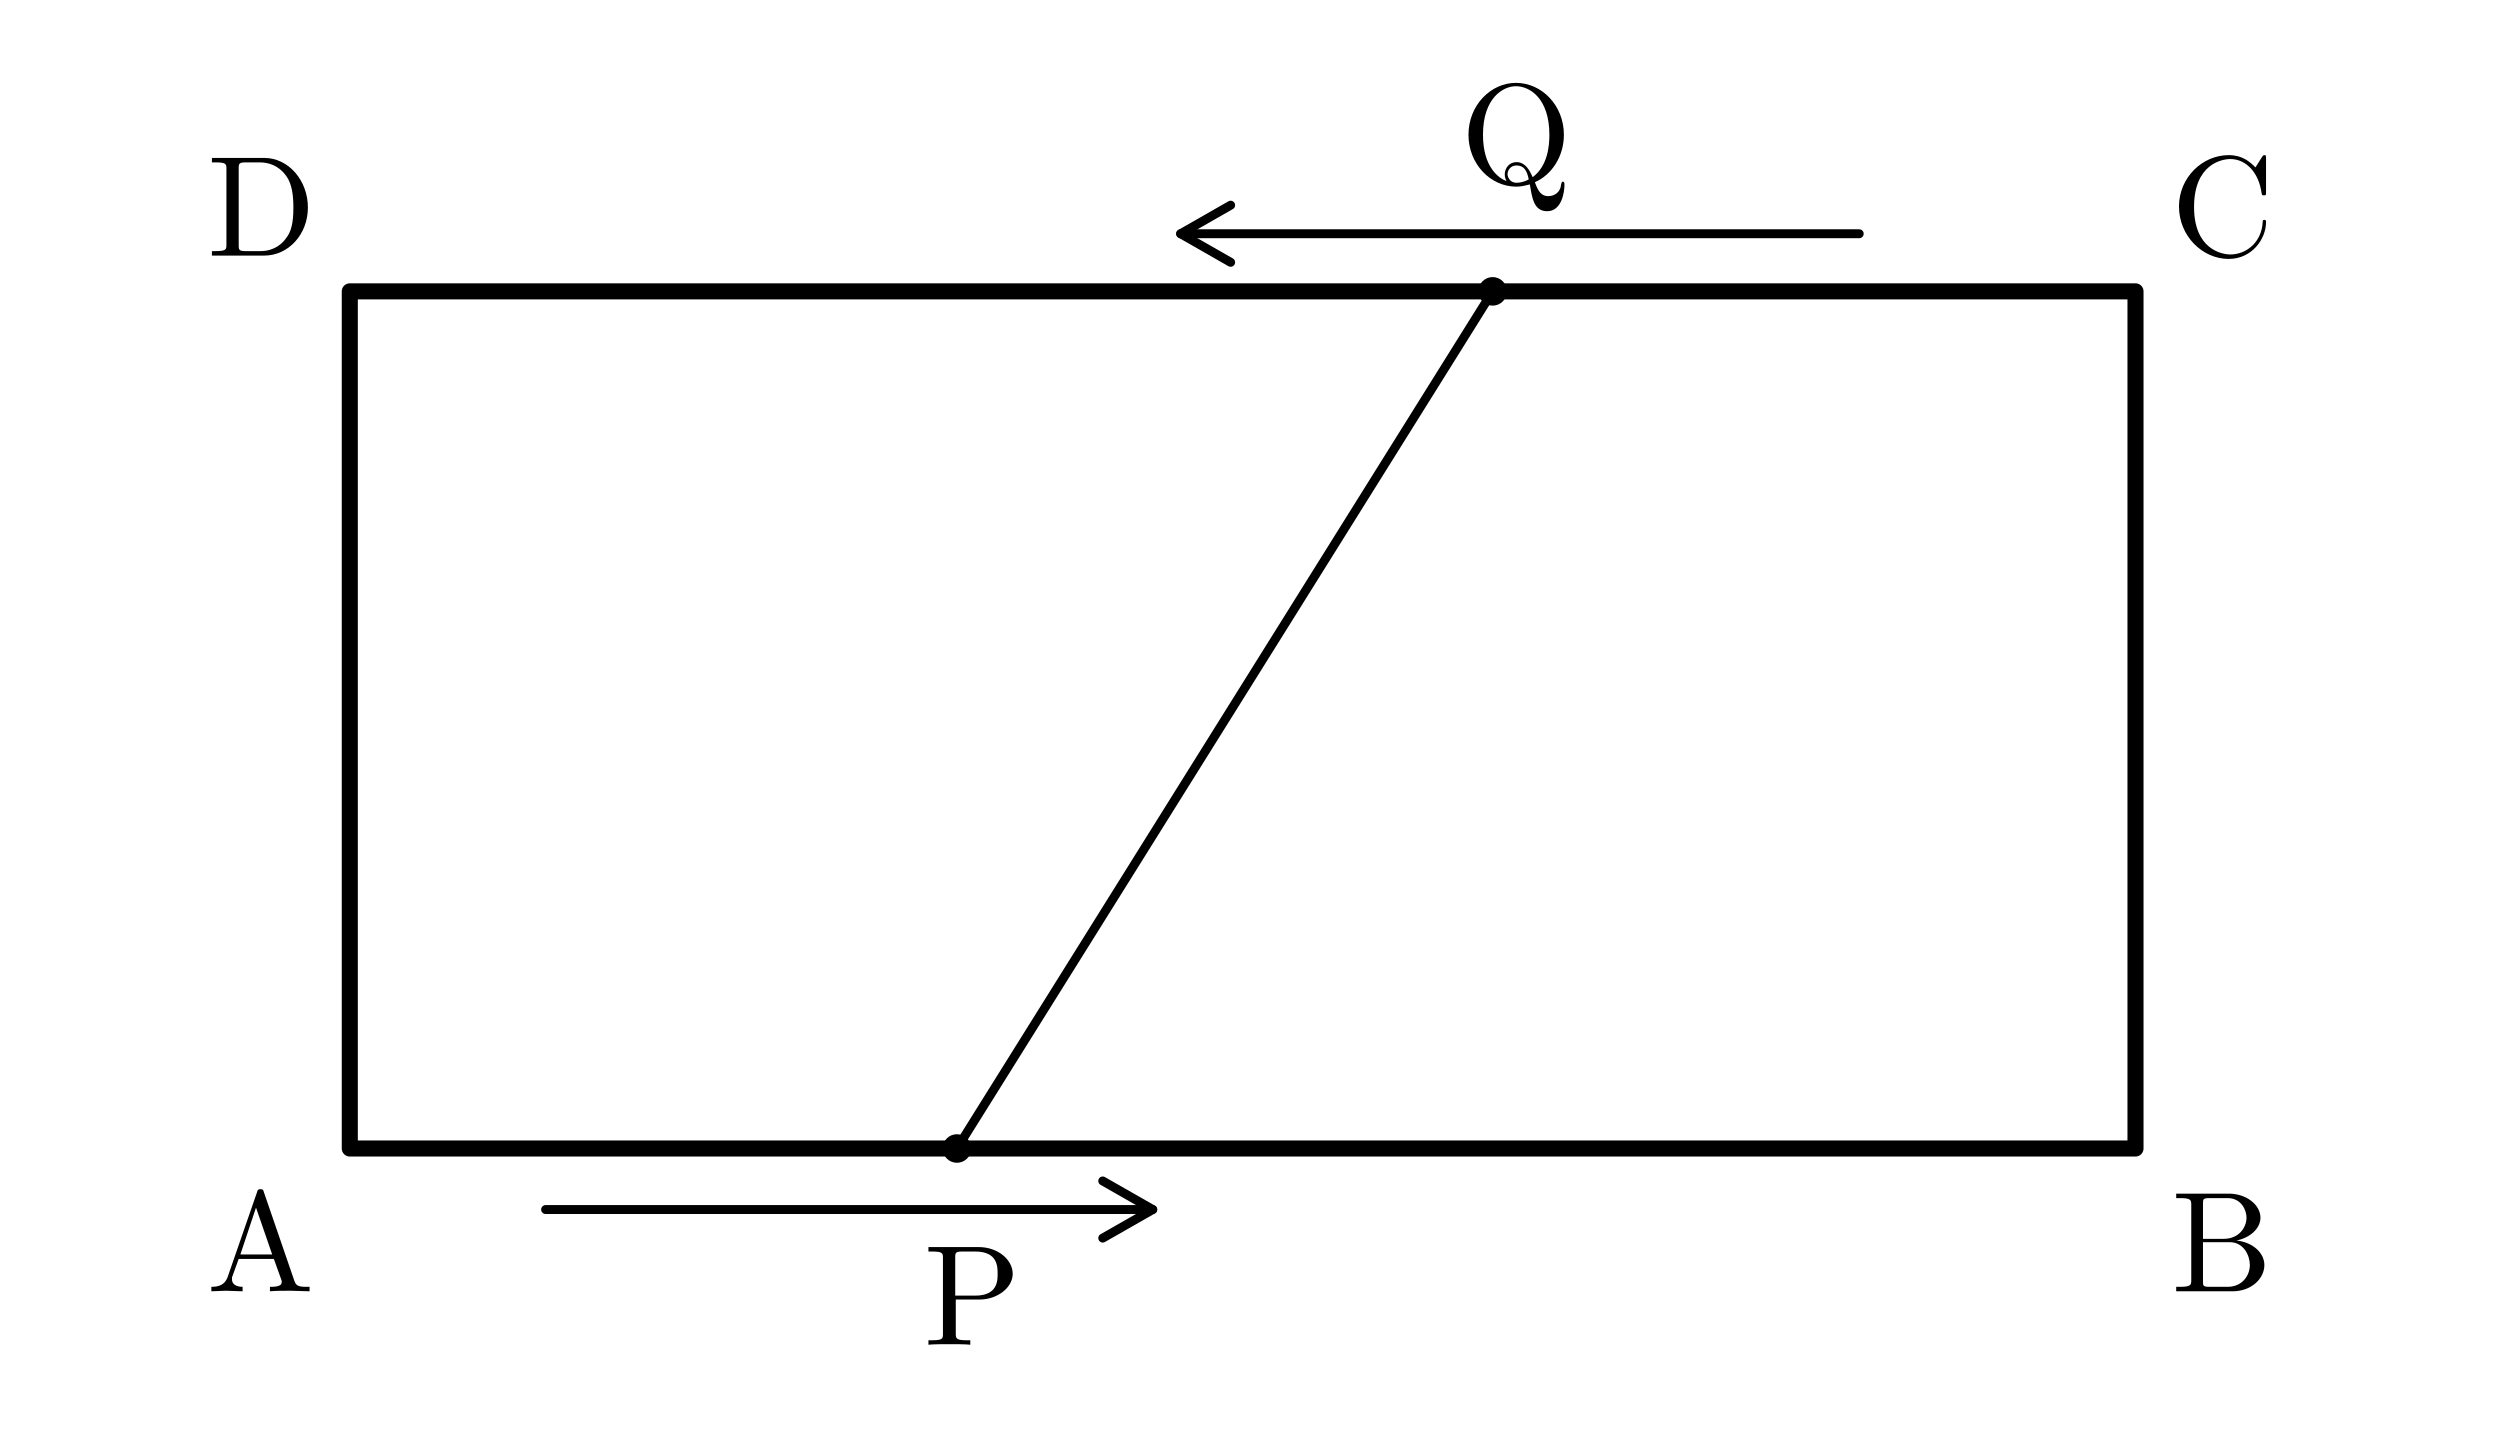
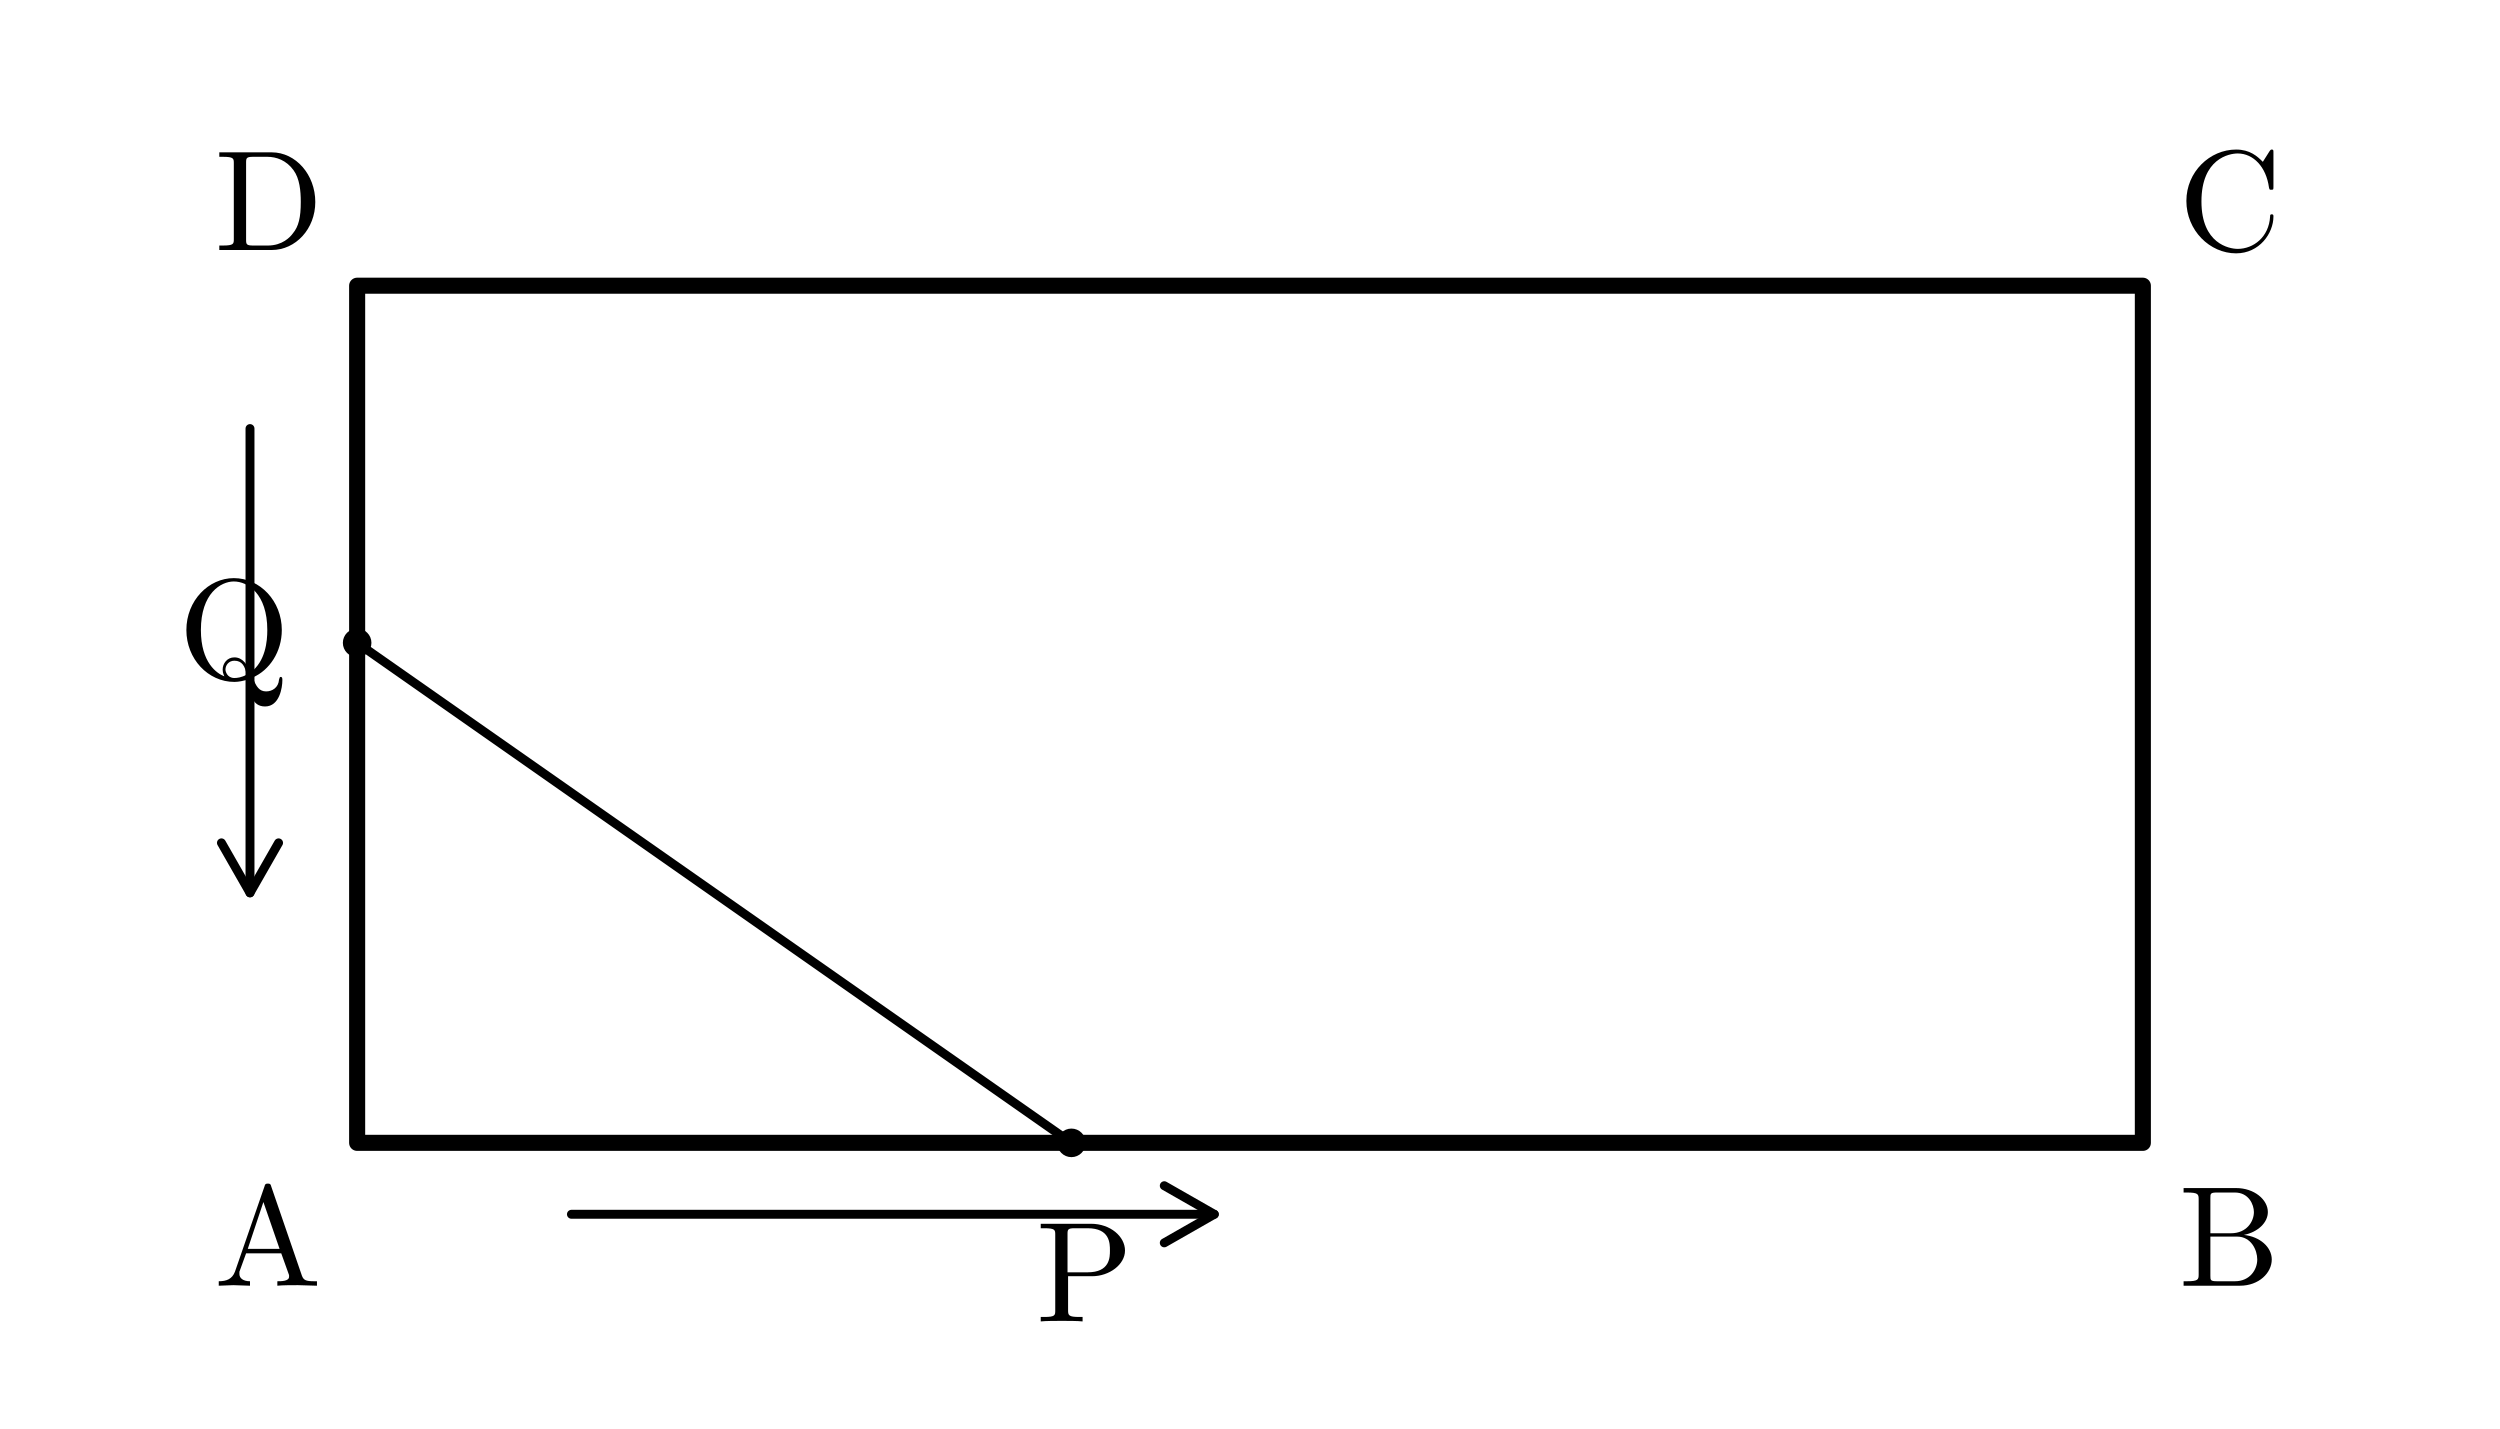
- <svg xmlns="http://www.w3.org/2000/svg" width="70mm" height="40mm" viewBox="0 0 70 40" version="1.1" id="svg38">
-   <defs id="defs4">
-     <style id="style2">
+ <svg xmlns="http://www.w3.org/2000/svg" width="70mm" height="40mm" viewBox="0 0 70 40">
+   <defs>
+     <style>
      .main {
        stroke: black;
        stroke-width: 0.45;
        fill: none;
        stroke-linecap: round;
        stroke-linejoin: round;
      }
      .thin {
        stroke: black;
        stroke-width: 0.25;
        fill: none;
        stroke-linecap: round;
        stroke-linejoin: round;
      }
      .dash {
        stroke: black;
        stroke-width: 0.25;
        fill: none;
        stroke-dasharray: 1 1.2;
        stroke-linecap: round;
        stroke-linejoin: round;
      }
      .point {
        fill: black;
        stroke: none;
      }
      .label {
        font-family: "CMU Serif", "Computer Modern Serif", "Latin Modern Roman", "Times New Roman", serif;
        font-size: 4px;
        font-style: normal;
        fill: black;
      }
    </style>
  </defs>
-   <path class="main" d="M 9.794,32.158 H 59.794 V 8.158 H 9.794 Z" id="path6" />
-   <path class="thin" d="m 15.277,33.867 h 17" id="path8" />
-   <path class="thin" d="m 32.277,33.867 -1.4,-0.8 m 1.4,0.8 -1.4,0.8" id="path10" />
-   <path class="thin" d="m 52.058,6.545 h -19" id="path16" />
-   <path class="thin" d="m 33.058,6.545 1.4,-0.8 m -1.4,0.8 1.4,0.8" id="path18" />
-   <circle class="point" cx="26.794" cy="32.158" r="0.4" id="circle20" />
-   <circle class="point" cx="41.794" cy="8.158" r="0.4" id="circle22" />
-   <line class="thin" x1="26.794" y1="32.158" x2="41.794" y2="8.158" id="line24" />
-   <text class="label" x="5.794" y="36.158" id="text26">A</text>
-   <text class="label" x="60.794" y="36.158" id="text28">B</text>
-   <text class="label" x="60.794" y="7.158" id="text30">C</text>
-   <text class="label" x="5.794" y="7.158" id="text32">D</text>
-   <text class="label" x="25.856" y="37.652" id="text34">P</text>
-   <text class="label" x="40.897" y="5.132" id="text36">Q</text>
+   <path class="main" d="M 10 32 L 60 32 L 60 8 L 10 8 Z" />
+   <path class="thin" d="M 16 34 L 34 34" />
+   <path class="thin" d="M 34 34 L 32.6 33.2 M 34 34 L 32.6 34.8" />
+   <path class="thin" d="M 7 12 L 7 25" />
+   <path class="thin" d="M 7 25 L 6.2 23.6 M 7 25 L 7.8 23.6" />
+   <circle class="point" cx="30" cy="32" r="0.4" />
+   <circle class="point" cx="10" cy="18" r="0.4" />
+   <line class="thin" x1="30" y1="32" x2="10" y2="18" />
+   <text class="label" x="6" y="36">A</text>
+   <text class="label" x="61" y="36">B</text>
+   <text class="label" x="61" y="7">C</text>
+   <text class="label" x="6" y="7">D</text>
+   <text class="label" x="29" y="37">P</text>
+   <text class="label" x="5" y="19">Q</text>
</svg>
